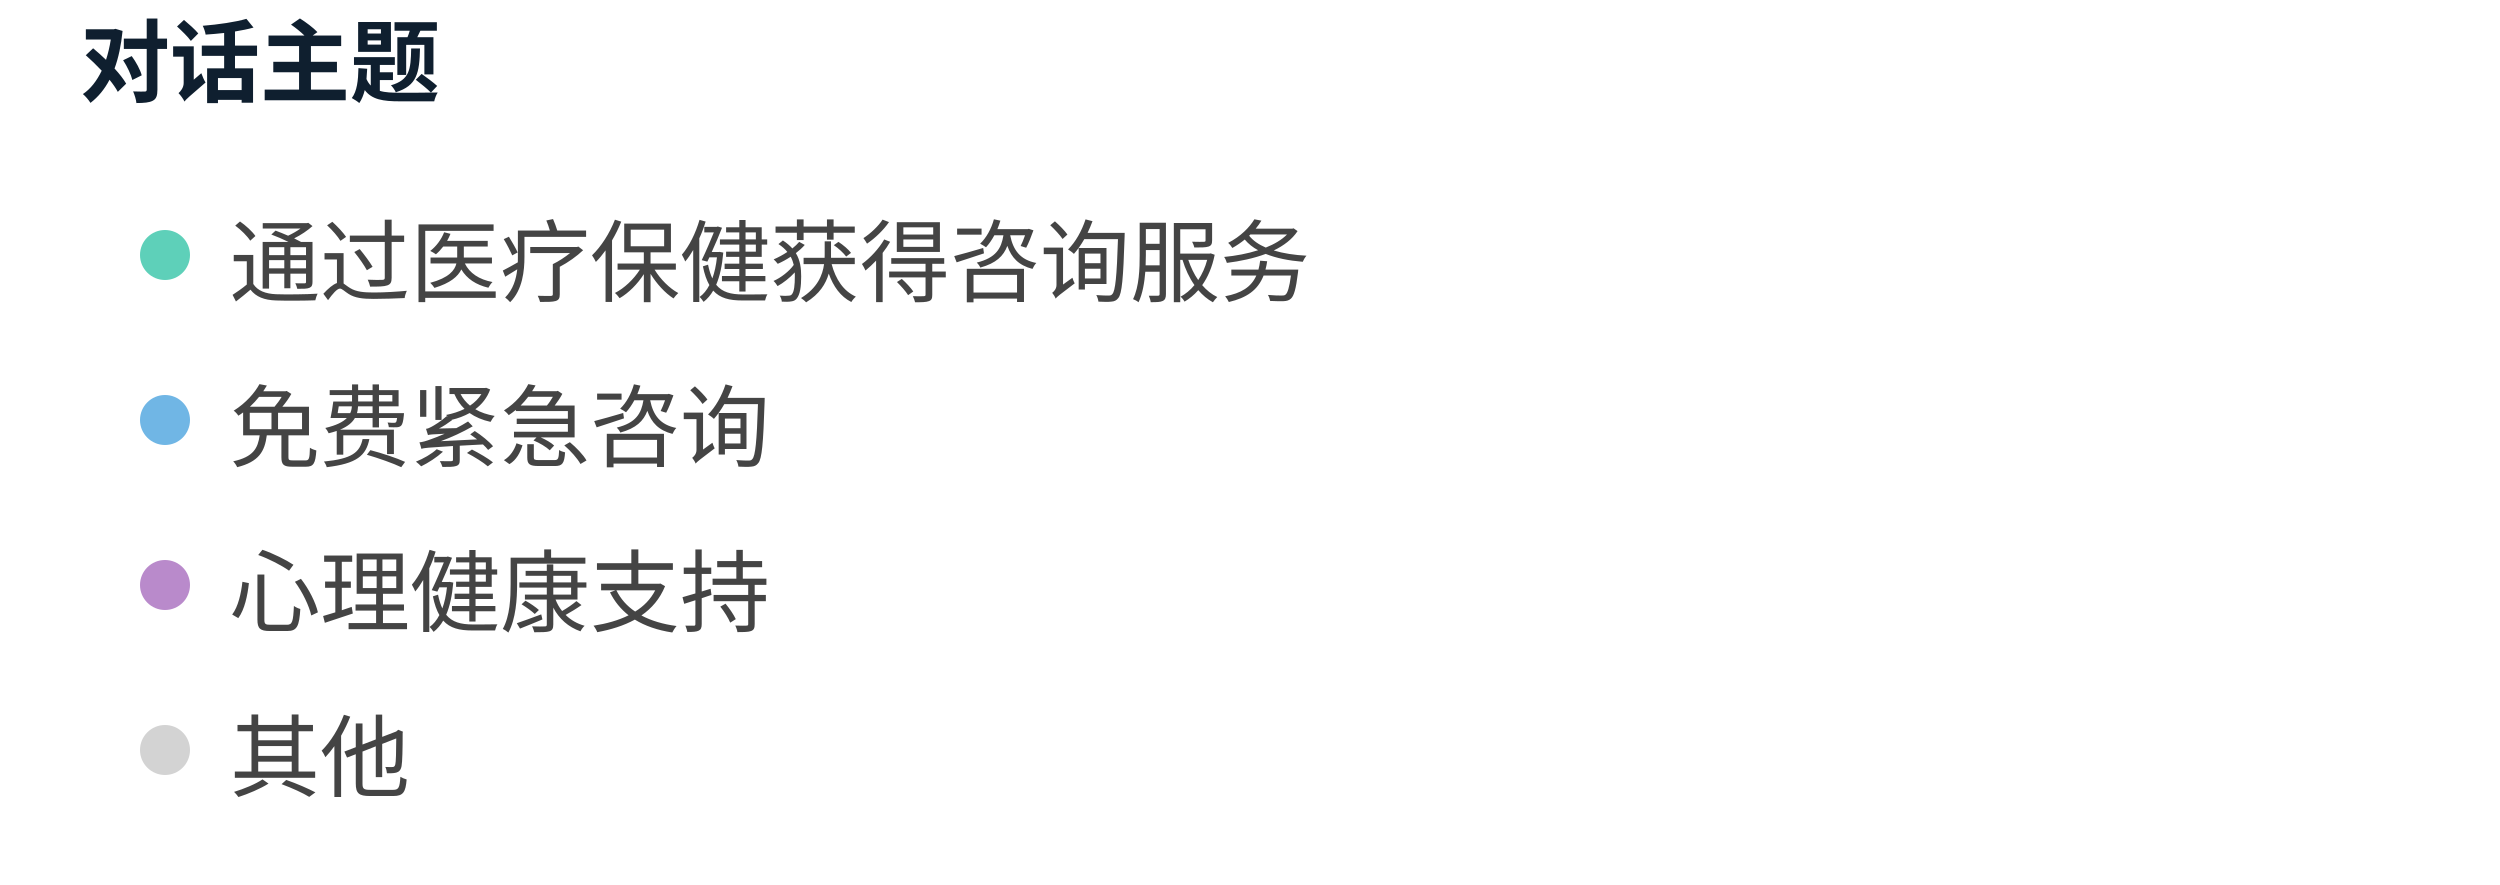
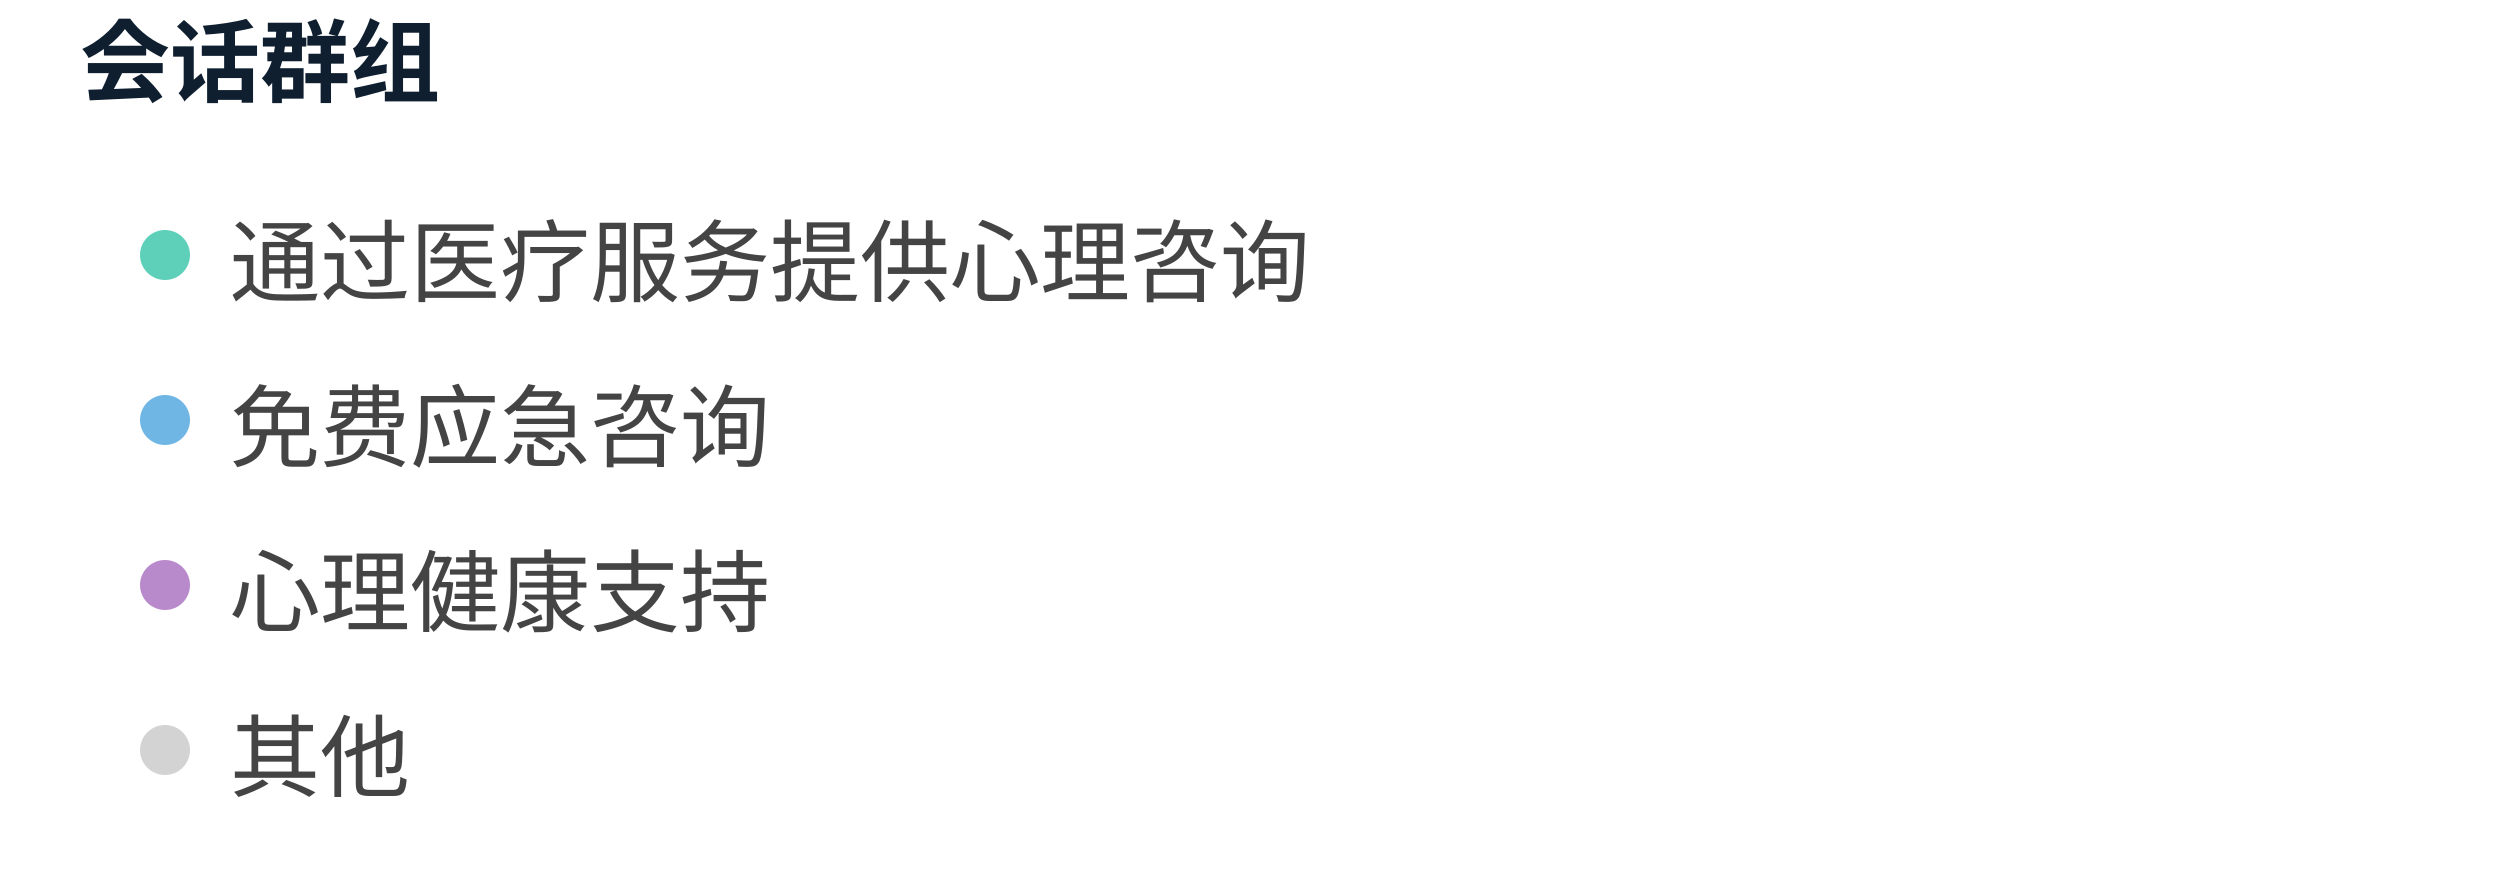
<svg xmlns="http://www.w3.org/2000/svg" width="500" height="177" viewBox="0 0 500 177" preserveAspectRatio="xMidYMid meet">
-   <text x="16" y="19" font-family="Noto Sans Display" font-size="18" font-weight="600" fill="#0F1F2F">对话主题</text>
+   <text x="16" y="19" font-family="Noto Sans Display" font-size="18" font-weight="600" fill="#0F1F2F">会话群组</text>
  <circle cx="33" cy="51" r="5" fill="#5ed0b9" fill-opacity="1.0" stroke="none" stroke-width="0.5" />
-   <text fill="#444444" x="46" y="59" font-family="Noto Sans Display" font-size="18">通过医疗保健获得咨询服务</text>
+   <text fill="#444444" x="46" y="59" font-family="Noto Sans Display" font-size="18">通过医疗服务提供心理咨询</text>
  <circle cx="33" cy="84" r="5" fill="#70b6e5" fill-opacity="1.0" stroke="none" stroke-width="0.5" />
-   <text fill="#444444" x="46" y="92" font-family="Noto Sans Display" font-size="18">免费紧急咨询</text>
+   <text fill="#444444" x="46" y="92" font-family="Noto Sans Display" font-size="18">免费应急咨询</text>
  <circle cx="33" cy="117" r="5" fill="#b98acb" fill-opacity="1.0" stroke="none" stroke-width="0.5" />
  <text fill="#444444" x="46" y="125" font-family="Noto Sans Display" font-size="18">心理健康支持</text>
  <circle cx="33" cy="150" r="5" fill="lightgray" fill-opacity="1.0" stroke="none" stroke-width="0.5" />
  <text fill="#444444" x="46" y="158" font-family="Noto Sans Display" font-size="18">其他</text>
</svg>
